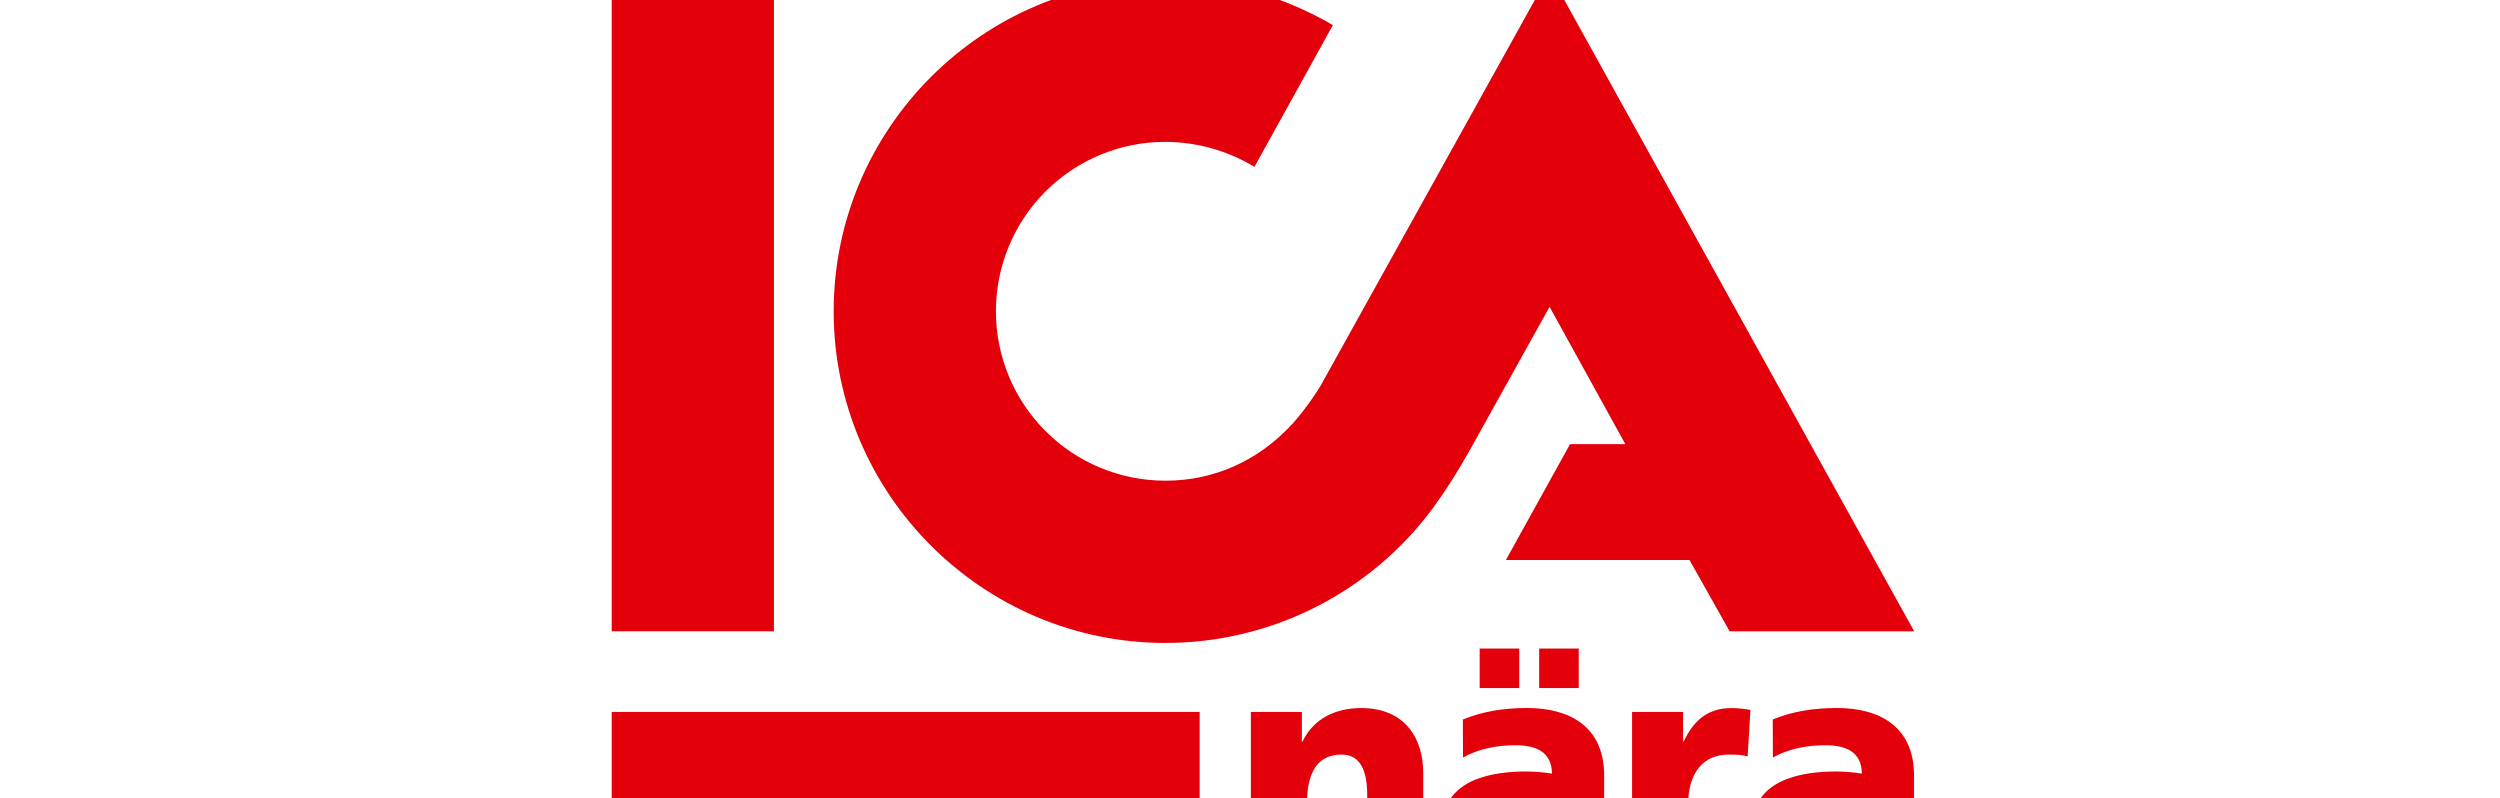
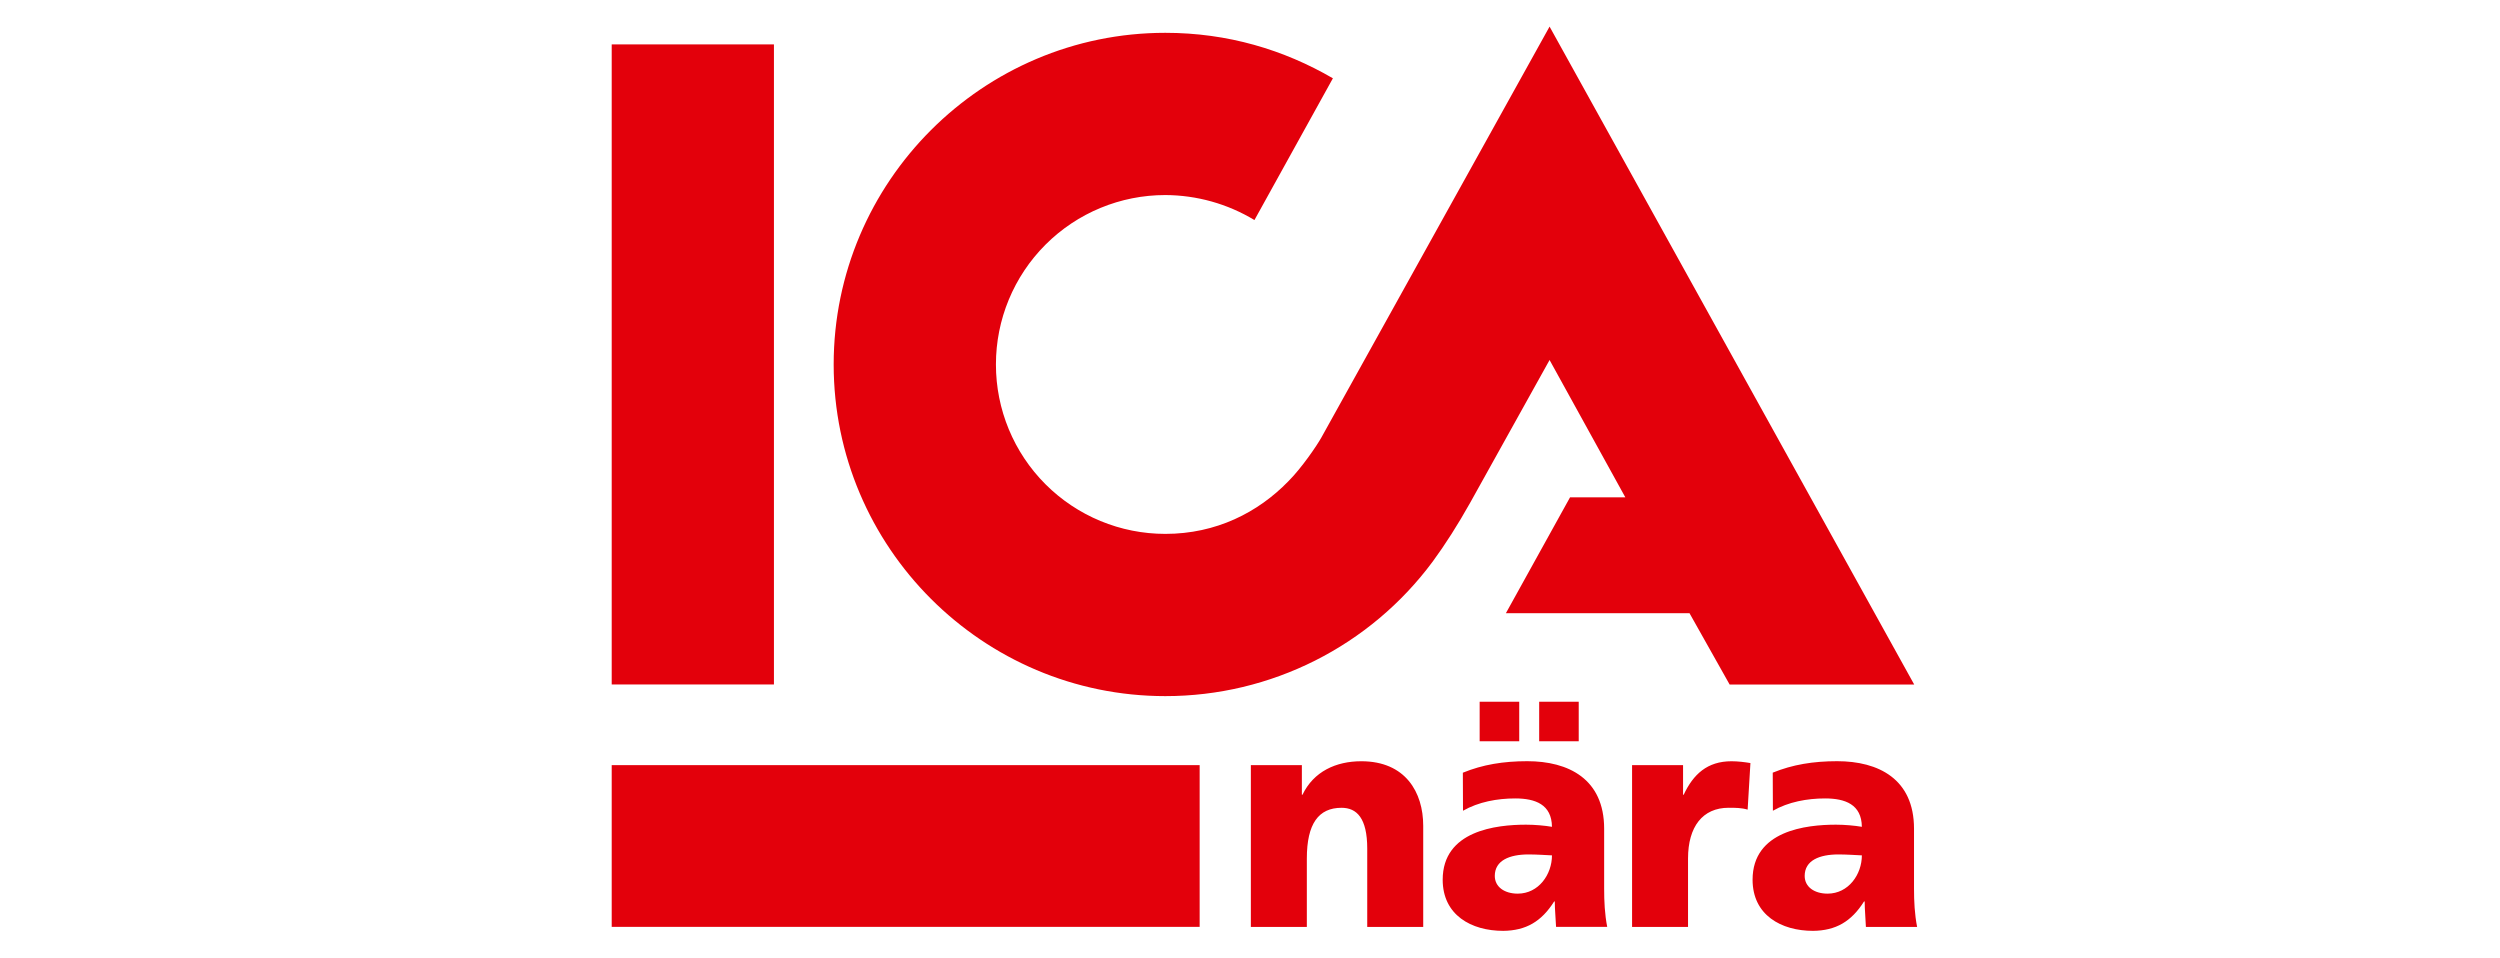
- <svg xmlns="http://www.w3.org/2000/svg" viewBox="0 32 94 30" class="Logos-large-1PSO7">
+ <svg xmlns="http://www.w3.org/2000/svg" viewBox="0 30 94 36" class="Logos-large-1PSO7">
  <g fill-rule="evenodd" fill="#E3000B">
    <path d="M47.032 58.768h1.918v1.115h.023c.42-.875 1.259-1.26 2.213-1.26 1.66 0 2.327 1.167 2.327 2.428v3.802h-2.105v-2.948c0-1.146-.395-1.532-.966-1.532-.863 0-1.305.596-1.305 1.908v2.572h-2.105v-6.085zm13.4 6.083h-1.924c-.013-.328-.048-.644-.048-.957h-.023c-.478.758-1.061 1.097-1.917 1.106-1.203 0-2.275-.595-2.275-1.922 0-1.848 2.017-2.07 3.134-2.07.336 0 .71.035.975.08-.01-.841-.627-1.067-1.382-1.067-.675 0-1.38.13-1.963.463l-.006-1.43c.747-.306 1.527-.433 2.422-.433 1.549 0 2.891.665 2.891 2.538v2.255c0 .477.022.959.115 1.437zm-2.961-2.724c-.709 0-1.267.223-1.267.807 0 .42.373.667.862.667.79 0 1.288-.725 1.288-1.439-.265-.012-.569-.035-.883-.035zm-1.836-4.255v-1.488h1.488v1.488h-1.488zm2.238 0v-1.488h1.487v1.488h-1.487zm7.838 2.57c-.233-.07-.468-.07-.713-.07-.98 0-1.528.712-1.528 1.908v2.573h-2.104v-6.085h1.917v1.115h.023c.362-.771.888-1.26 1.798-1.26.245 0 .503.033.712.068l-.105 1.752zm6.372 4.41h-1.925c-.012-.329-.046-.645-.046-.958h-.024c-.477.758-1.062 1.097-1.918 1.106-1.2 0-2.273-.595-2.273-1.922 0-1.848 2.017-2.07 3.134-2.07.336 0 .709.035.975.08-.01-.841-.627-1.067-1.383-1.067-.673 0-1.379.13-1.962.463l-.006-1.432c.745-.304 1.526-.431 2.422-.431 1.55 0 2.89.665 2.89 2.538v2.255c0 .477.023.959.116 1.437zm-2.96-2.725c-.709 0-1.267.223-1.267.807 0 .42.371.667.86.667.79 0 1.29-.725 1.29-1.439-.266-.012-.569-.035-.883-.035zM23 64.851v-6.083h22.107v6.083H23zM58.264 31l13.71 24.738h-6.94l-1.508-2.681h-6.905l2.413-4.358h2.078l-2.848-5.163L55.28 48.9c-.47.838-.94 1.575-1.408 2.212a12.504 12.504 0 0 1-10.056 5.062c-6.871 0-12.47-5.597-12.47-12.47 0-6.87 5.599-12.47 12.47-12.47 2.345 0 4.458.637 6.301 1.71l-2.95 5.33a6.527 6.527 0 0 0-3.35-.94 6.366 6.366 0 0 0-6.37 6.37 6.366 6.366 0 0 0 6.37 6.37c1.91 0 3.486-.806 4.625-1.978.503-.503 1.072-1.342 1.24-1.642L58.264 31zM23 55.736V31.67h6.1v24.066H23z" />
  </g>
</svg>
